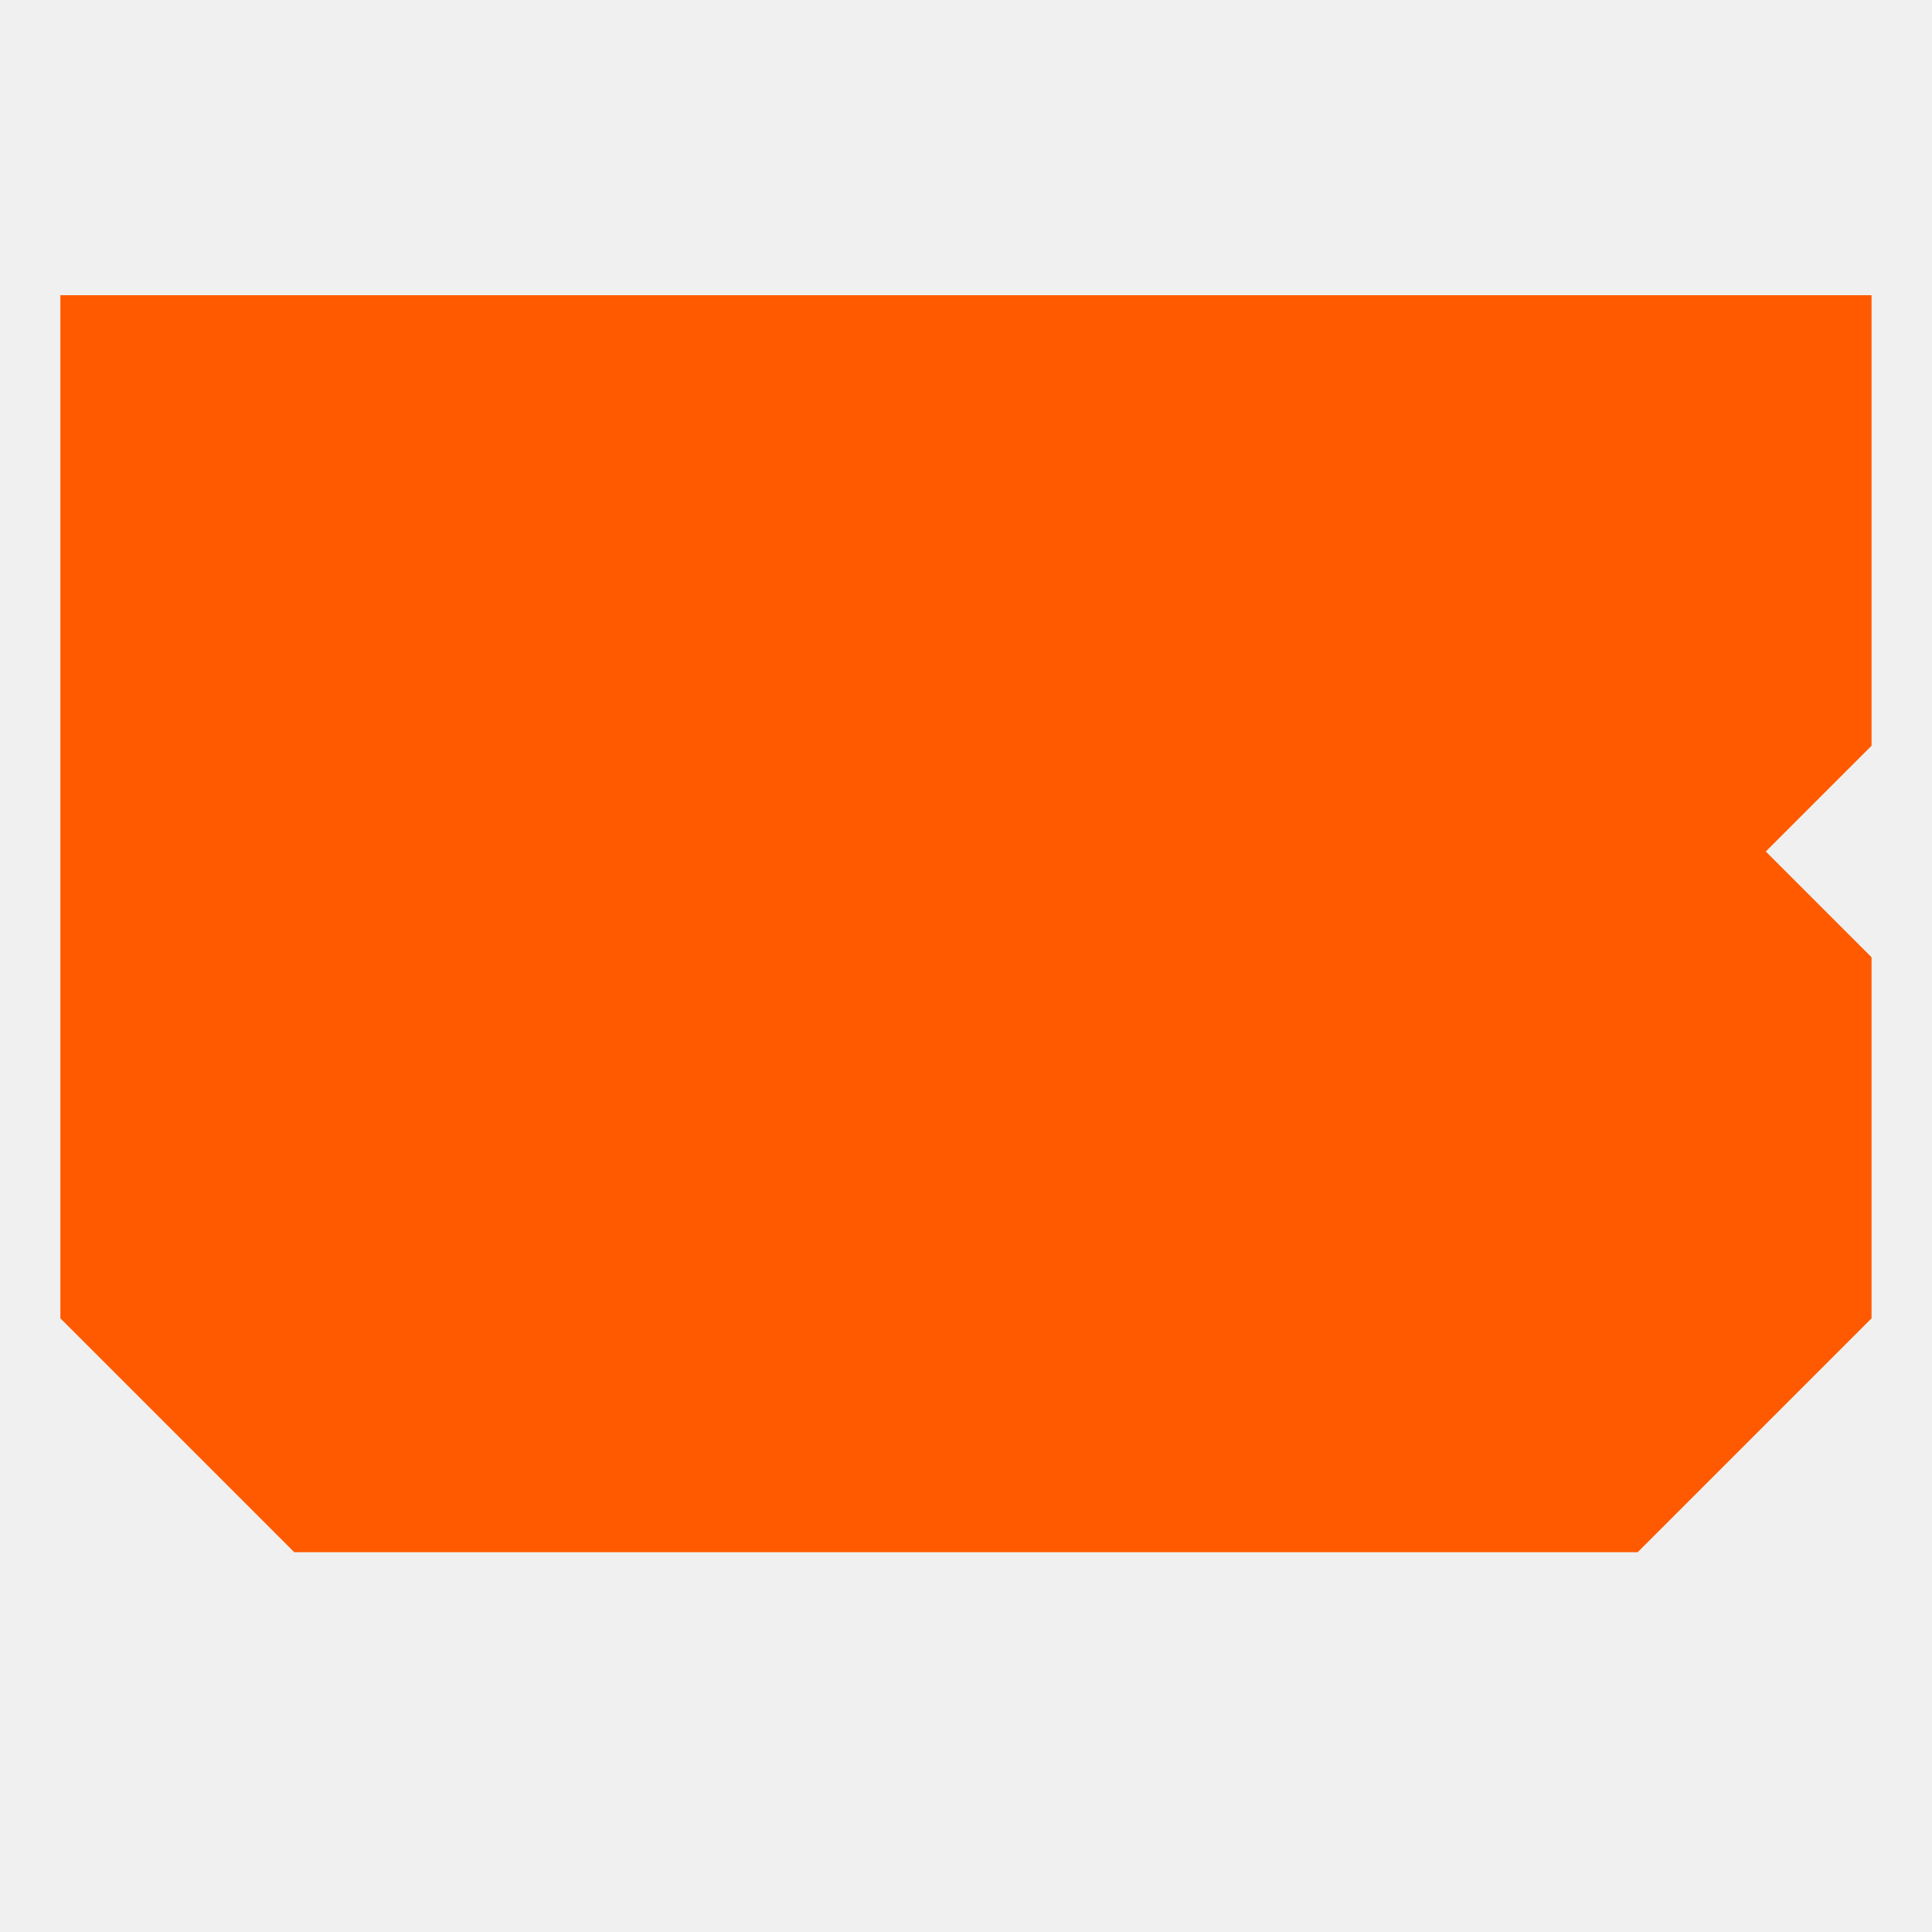
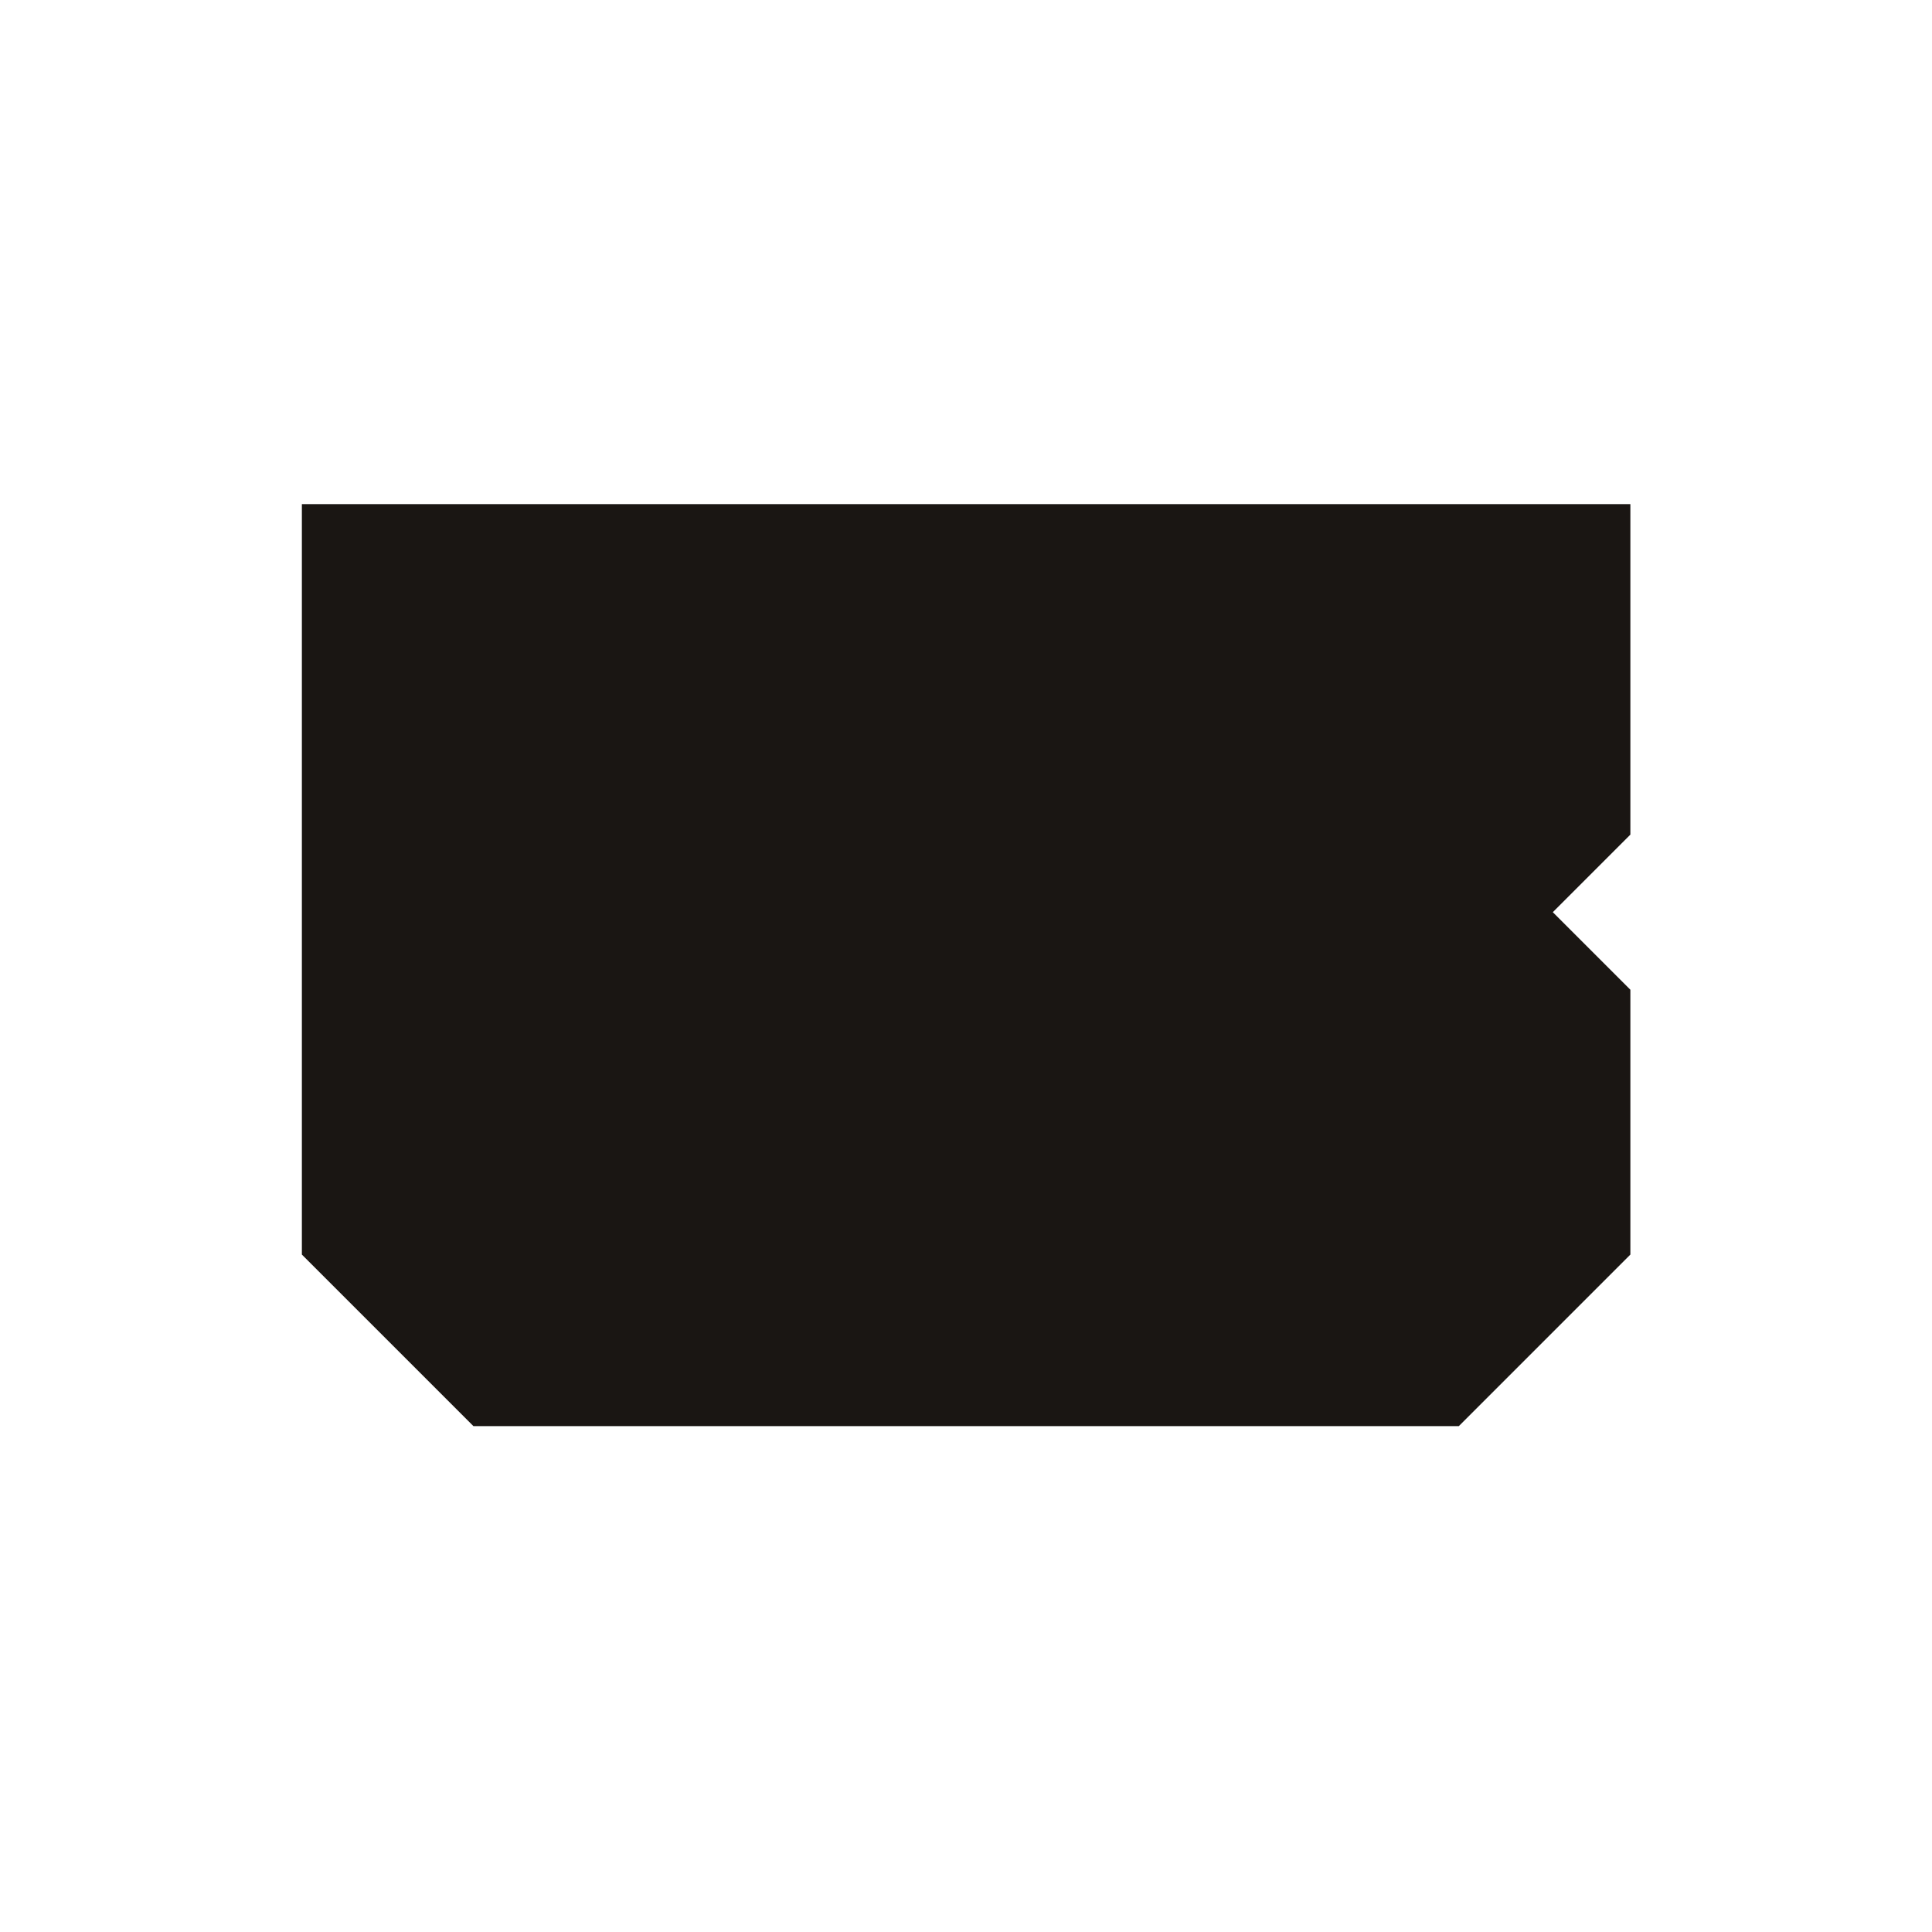
<svg xmlns="http://www.w3.org/2000/svg" viewBox="0 0 64 64">
-   <g transform="translate(2, 9.78) scale(0.07032)">
-     <polygon fill="#FF5A00" points="853.202 0 383.885 0 0 0 0 481.963 110.164 592.127 110.624 592.127 383.885 592.127 742.579 592.127 743.038 592.127 853.202 481.963 853.202 311.867 803.39 262.055 853.202 212.243 853.202 0" />
+   <rect width="64" height="64" fill="#FFFFFF" />
+   <g transform="translate(10, 16.7) scale(0.05158)">
+     <polygon fill="#1A1613" points="853.202 0 383.885 0 0 0 0 481.963 110.164 592.127 110.624 592.127 383.885 592.127 742.579 592.127 743.038 592.127 853.202 481.963 853.202 311.867 803.39 262.055 853.202 212.243 853.202 0" />
  </g>
</svg>
